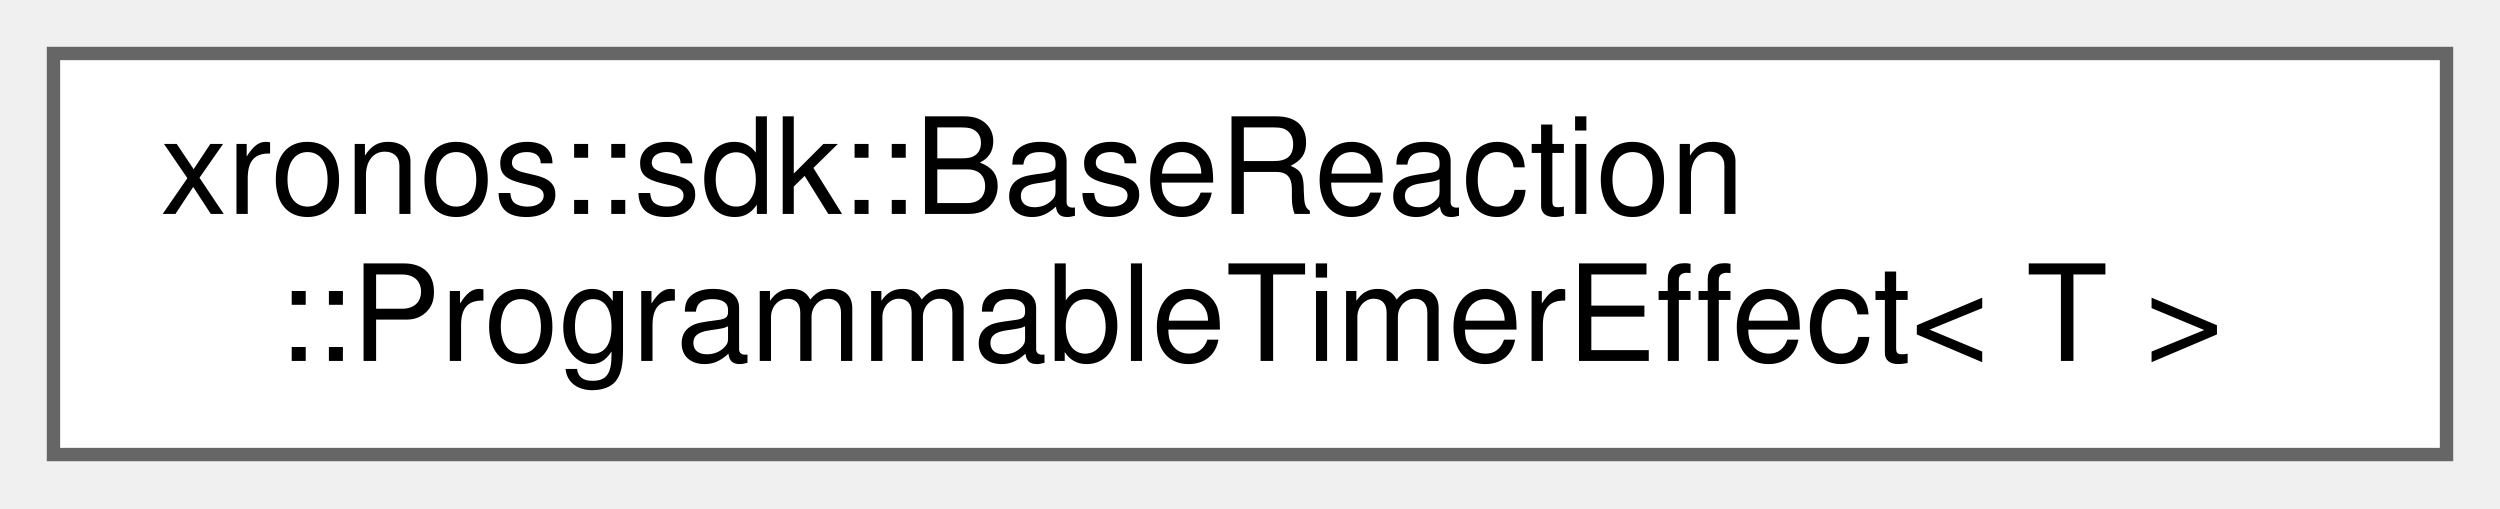
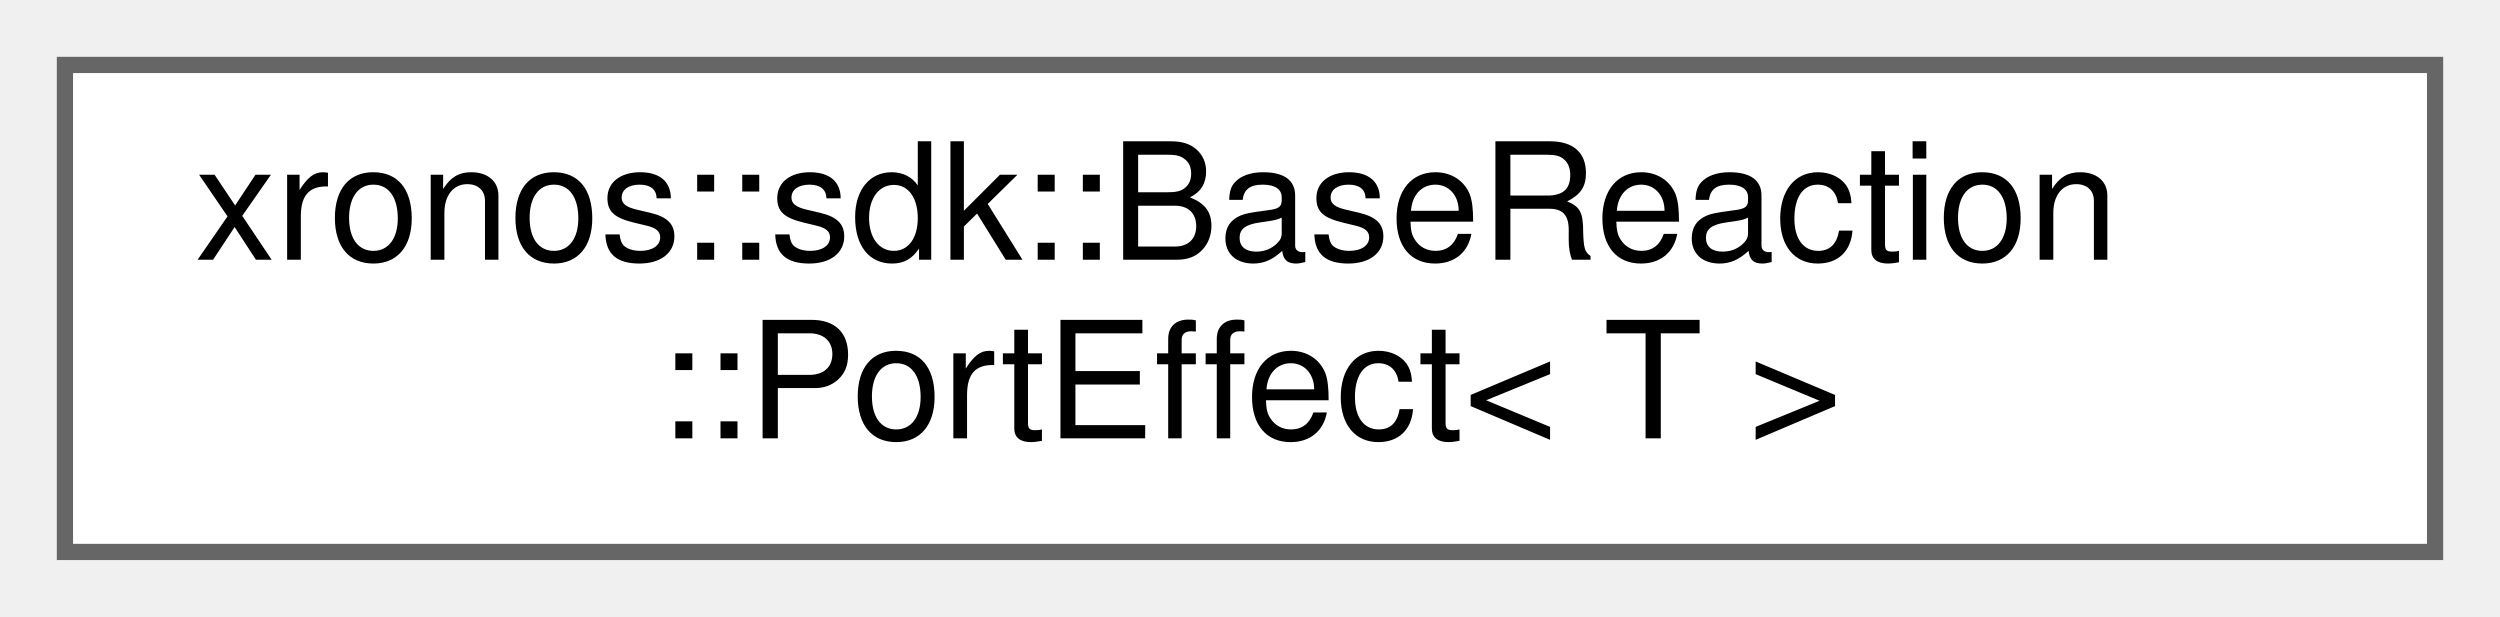
- <svg xmlns="http://www.w3.org/2000/svg" xmlns:xlink="http://www.w3.org/1999/xlink" width="187pt" height="38pt" viewBox="0.00 0.00 187.00 38.00">
+ <svg xmlns="http://www.w3.org/2000/svg" xmlns:xlink="http://www.w3.org/1999/xlink" width="154pt" height="38pt" viewBox="0.00 0.00 154.00 38.00">
  <g id="graph0" class="graph" transform="scale(1 1) rotate(0) translate(4 34)">
    <g id="Node000000" class="node">
      <g id="a_Node000000">
-         <a xlink:href="classxronos_1_1sdk_1_1BaseReaction_1_1ProgrammableTimerEffect.html" target="_top" xlink:title="Access to a programmable timer that this reaction may schedule events with.">
-           <polygon fill="white" stroke="#666666" points="179,-30 0,-30 0,0 179,0 179,-30" />
+         <a xlink:href="classxronos_1_1sdk_1_1BaseReaction_1_1PortEffect.html" target="_top" xlink:title="Access to a port that this reaction may write to.">
+           <polygon fill="white" stroke="#666666" points="146,-30 0,-30 0,0 146,0 146,-30" />
          <text text-anchor="start" x="8" y="-18" font-family="Helvetica,sans-Serif" font-size="10.00">xronos::sdk::BaseReaction</text>
-           <text text-anchor="middle" x="89.5" y="-7" font-family="Helvetica,sans-Serif" font-size="10.00">::ProgrammableTimerEffect&lt; T &gt;</text>
+           <text text-anchor="middle" x="73" y="-7" font-family="Helvetica,sans-Serif" font-size="10.00">::PortEffect&lt; T &gt;</text>
        </a>
      </g>
    </g>
  </g>
</svg>
